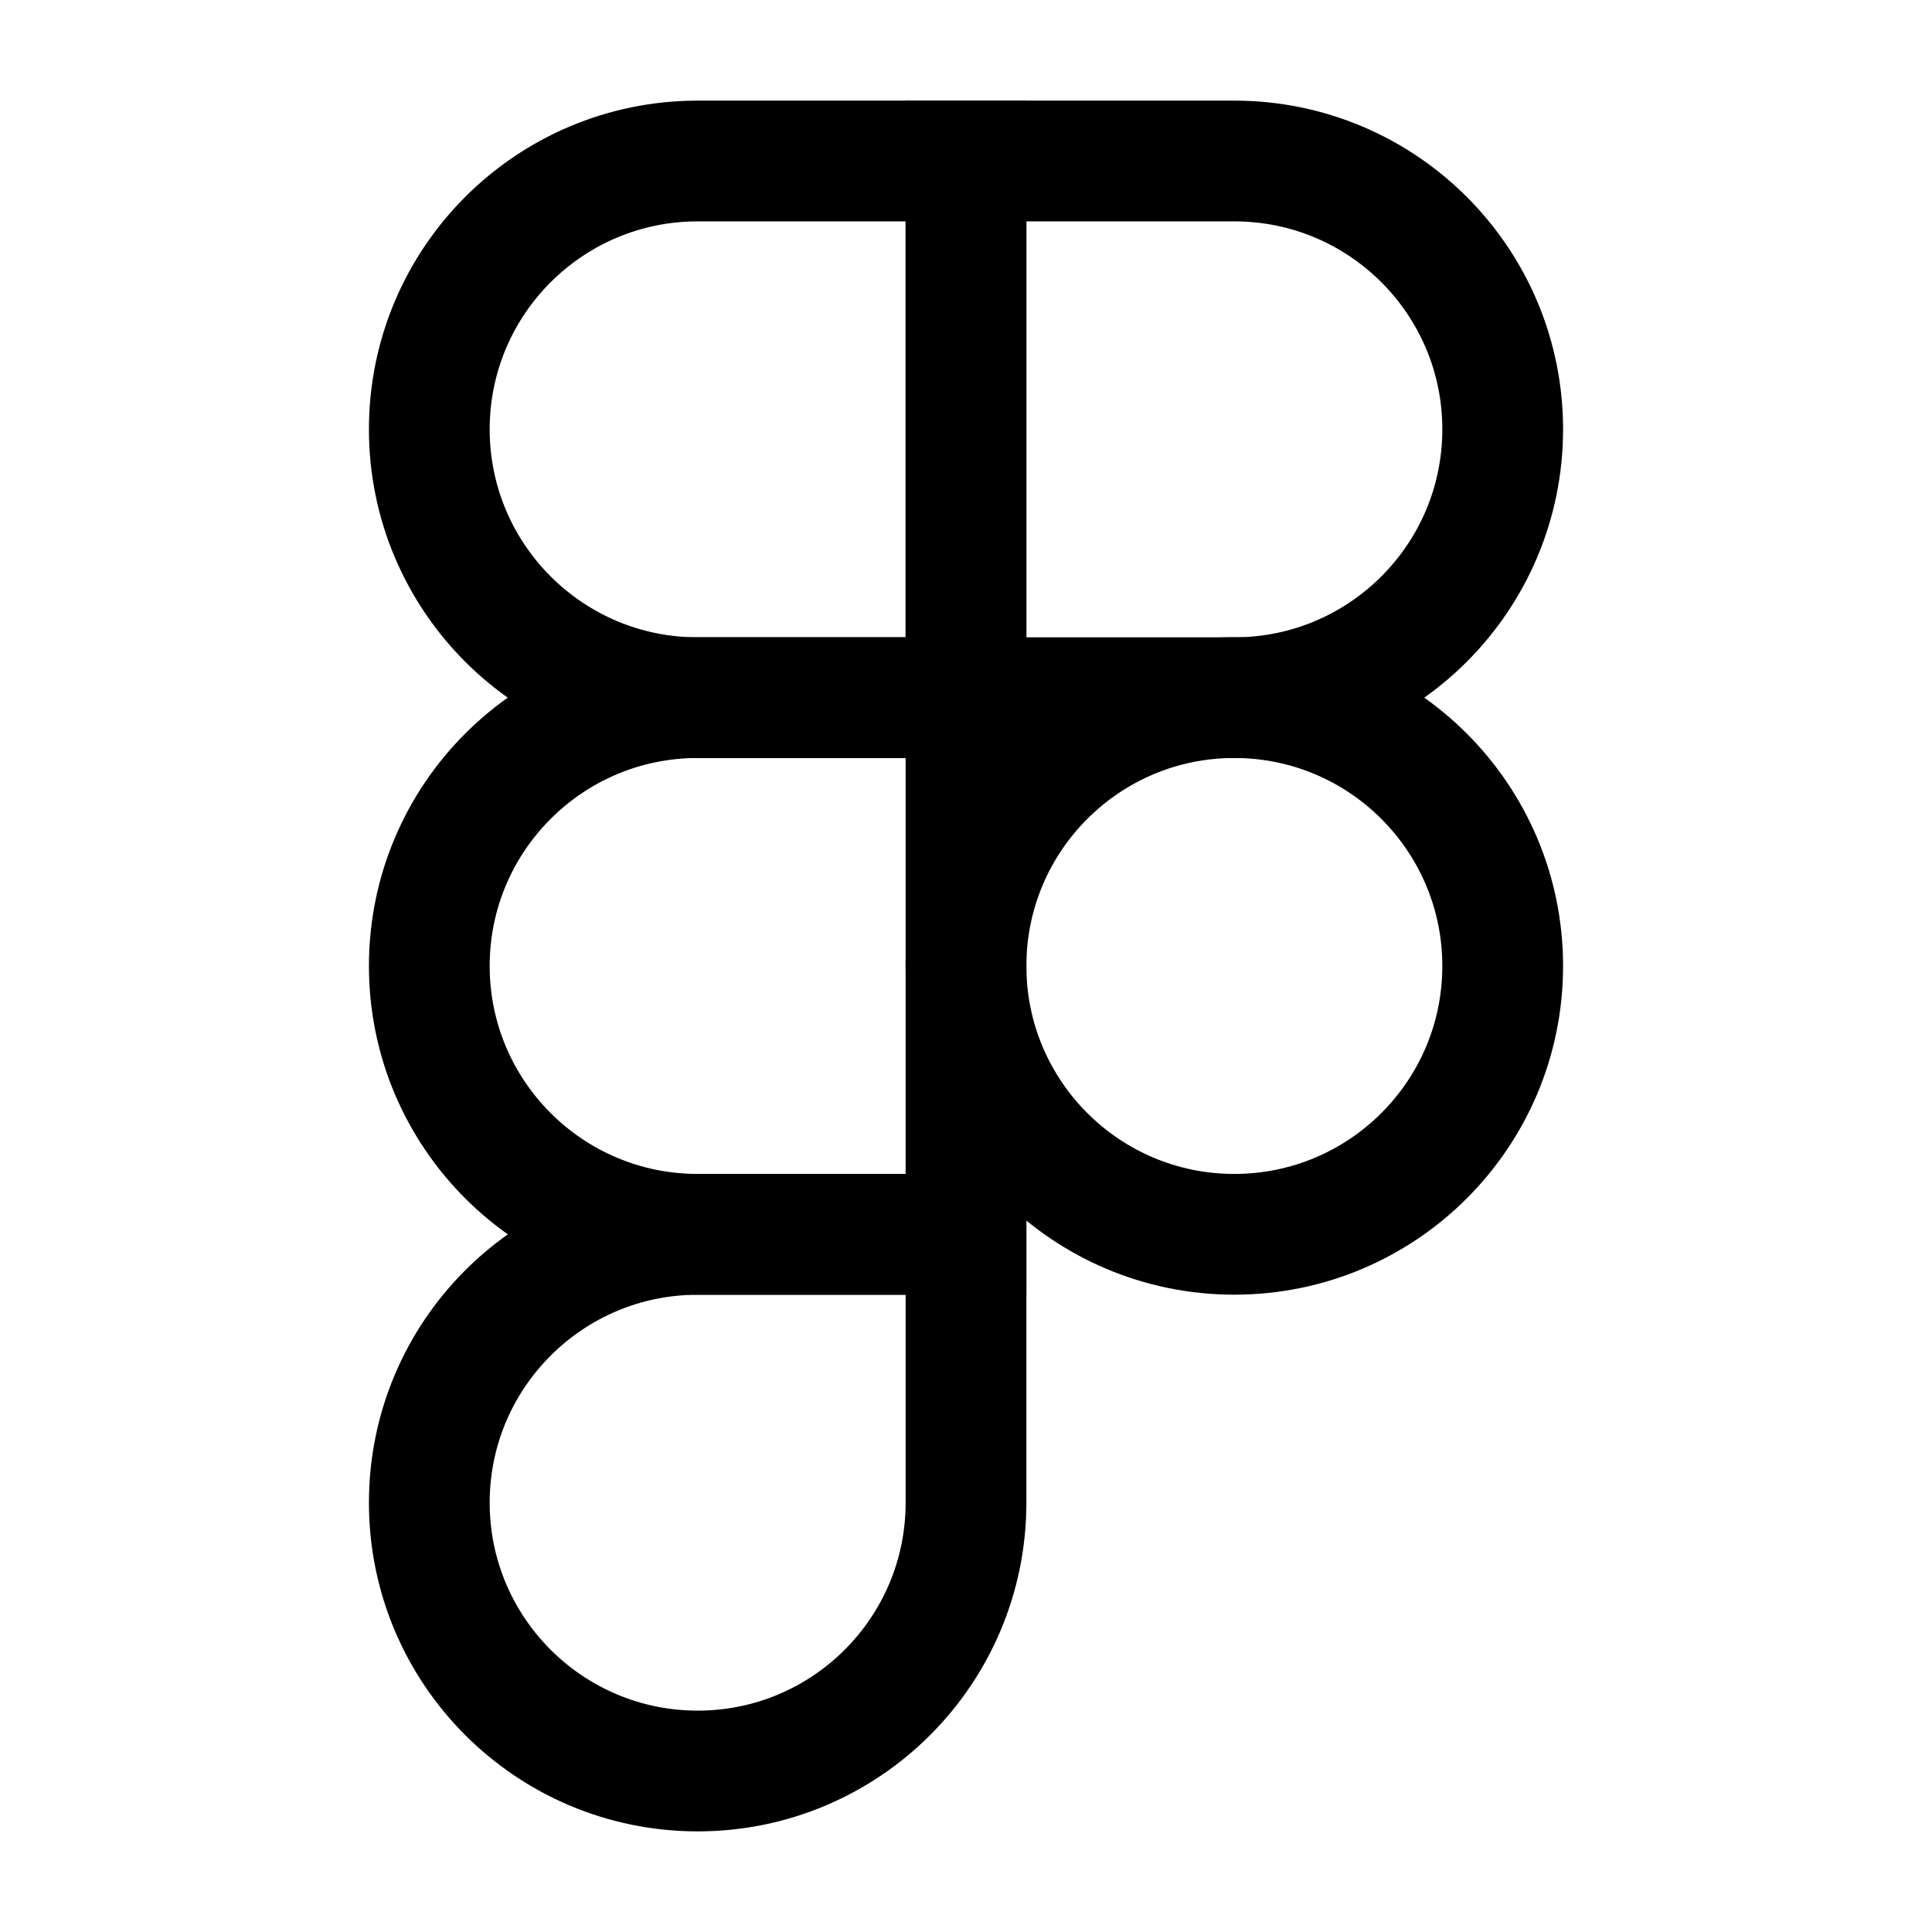
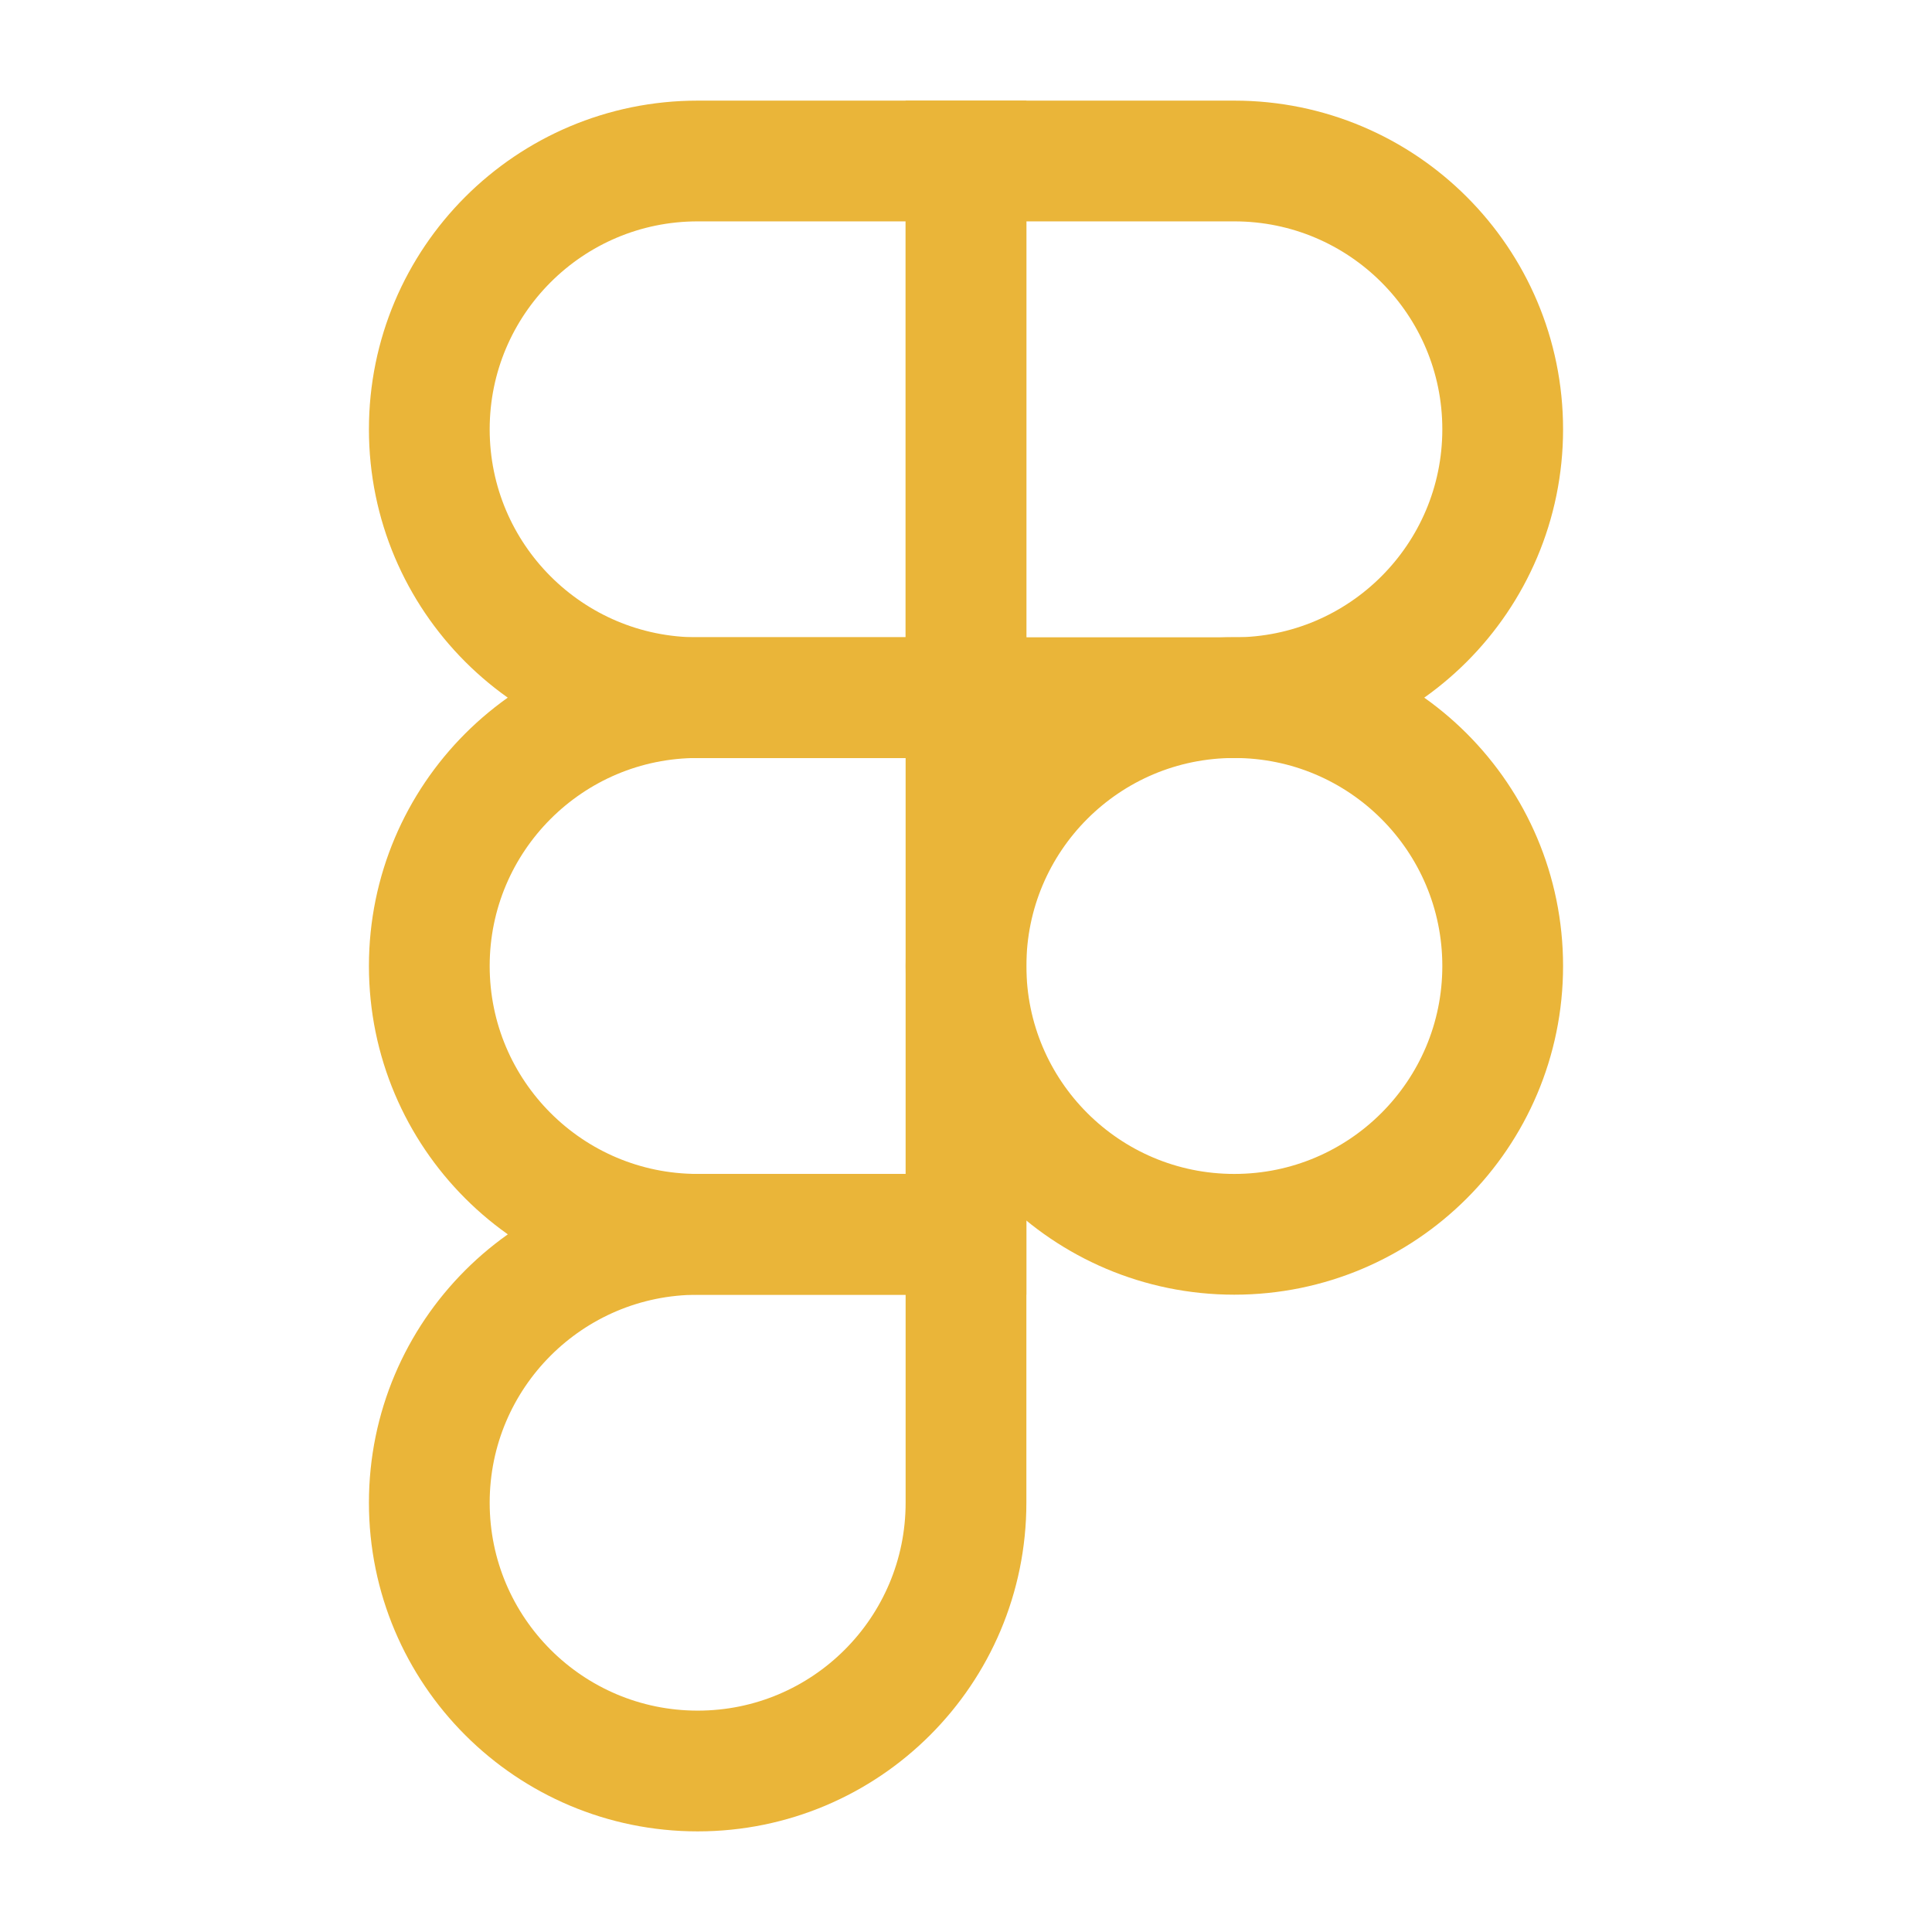
<svg xmlns="http://www.w3.org/2000/svg" width="800px" height="800px" viewBox="0 0 24 24" fill="none">
  <g id="SVGRepo_bgCarrier" stroke-width="0" />
  <g id="SVGRepo_tracerCarrier" stroke-linecap="round" stroke-linejoin="round" />
  <g id="SVGRepo_iconCarrier">
-     <path d="M12 2H8.667C6.826 2 5.333 3.492 5.333 5.333C5.333 7.174 6.826 8.667 8.667 8.667H12V2Z" stroke="#000000" stroke-width="1.5" />
-     <path d="M12 8.666H8.667C6.826 8.666 5.333 10.159 5.333 12C5.333 13.841 6.826 15.333 8.667 15.333H12V8.666Z" stroke="#000000" stroke-width="1.5" />
-     <path d="M18.667 12C18.667 13.841 17.174 15.333 15.333 15.333C13.492 15.333 12 13.841 12 12C12 10.159 13.492 8.666 15.333 8.666C17.174 8.666 18.667 10.159 18.667 12Z" stroke="#000000" stroke-width="1.5" />
-     <path d="M8.667 15.334H12V18.667C12 20.508 10.508 22 8.667 22C6.826 22 5.333 20.508 5.333 18.667C5.333 16.826 6.826 15.334 8.667 15.334Z" stroke="#000000" stroke-width="1.5" />
-     <path d="M12 2H15.333C17.174 2 18.667 3.492 18.667 5.333C18.667 7.174 17.174 8.667 15.333 8.667H12V2Z" stroke="#000000" stroke-width="1.5" />
+     <path d="M12 2H8.667C6.826 2 5.333 3.492 5.333 5.333C5.333 7.174 6.826 8.667 8.667 8.667H12V2Z" stroke="#eab539" stroke-width="1.5" />
+     <path d="M12 8.666H8.667C6.826 8.666 5.333 10.159 5.333 12C5.333 13.841 6.826 15.333 8.667 15.333H12V8.666Z" stroke="#eab539" stroke-width="1.5" />
+     <path d="M18.667 12C18.667 13.841 17.174 15.333 15.333 15.333C13.492 15.333 12 13.841 12 12C12 10.159 13.492 8.666 15.333 8.666C17.174 8.666 18.667 10.159 18.667 12Z" stroke="#eab539" stroke-width="1.5" />
+     <path d="M8.667 15.334H12V18.667C12 20.508 10.508 22 8.667 22C6.826 22 5.333 20.508 5.333 18.667C5.333 16.826 6.826 15.334 8.667 15.334Z" stroke="#eab539" stroke-width="1.5" />
+     <path d="M12 2H15.333C17.174 2 18.667 3.492 18.667 5.333C18.667 7.174 17.174 8.667 15.333 8.667H12V2Z" stroke="#eab539" stroke-width="1.5" />
  </g>
</svg>
